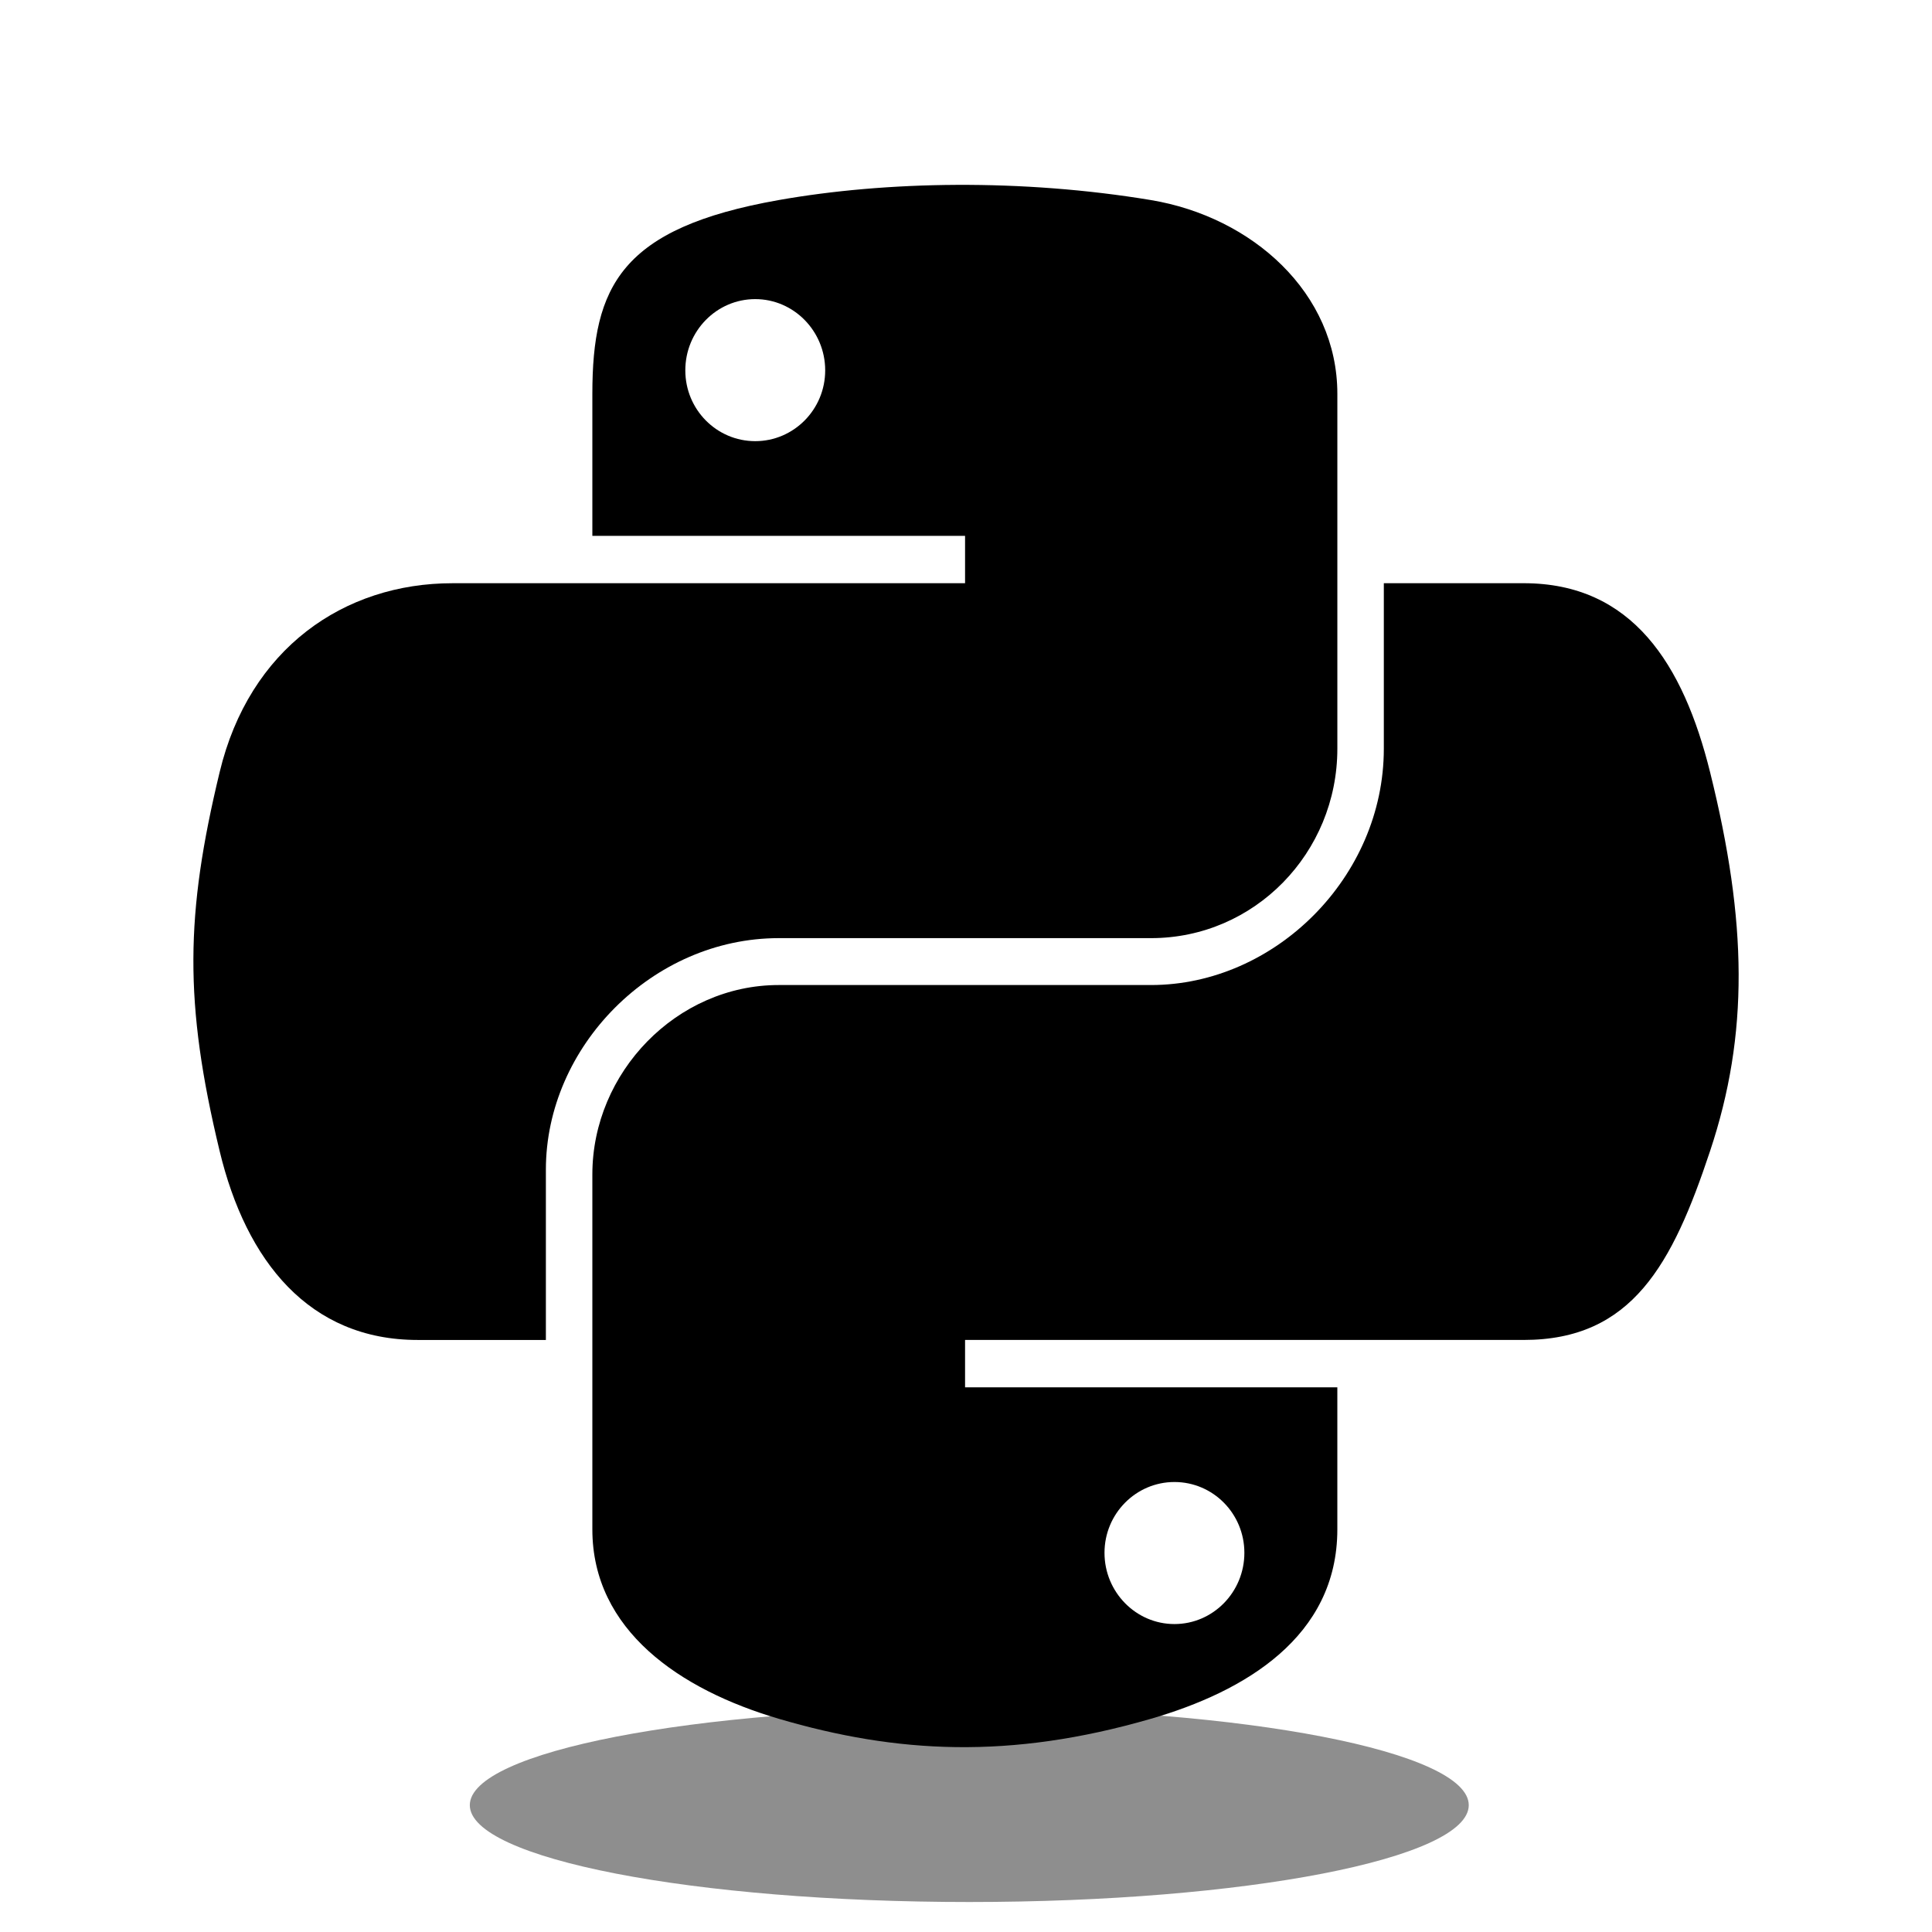
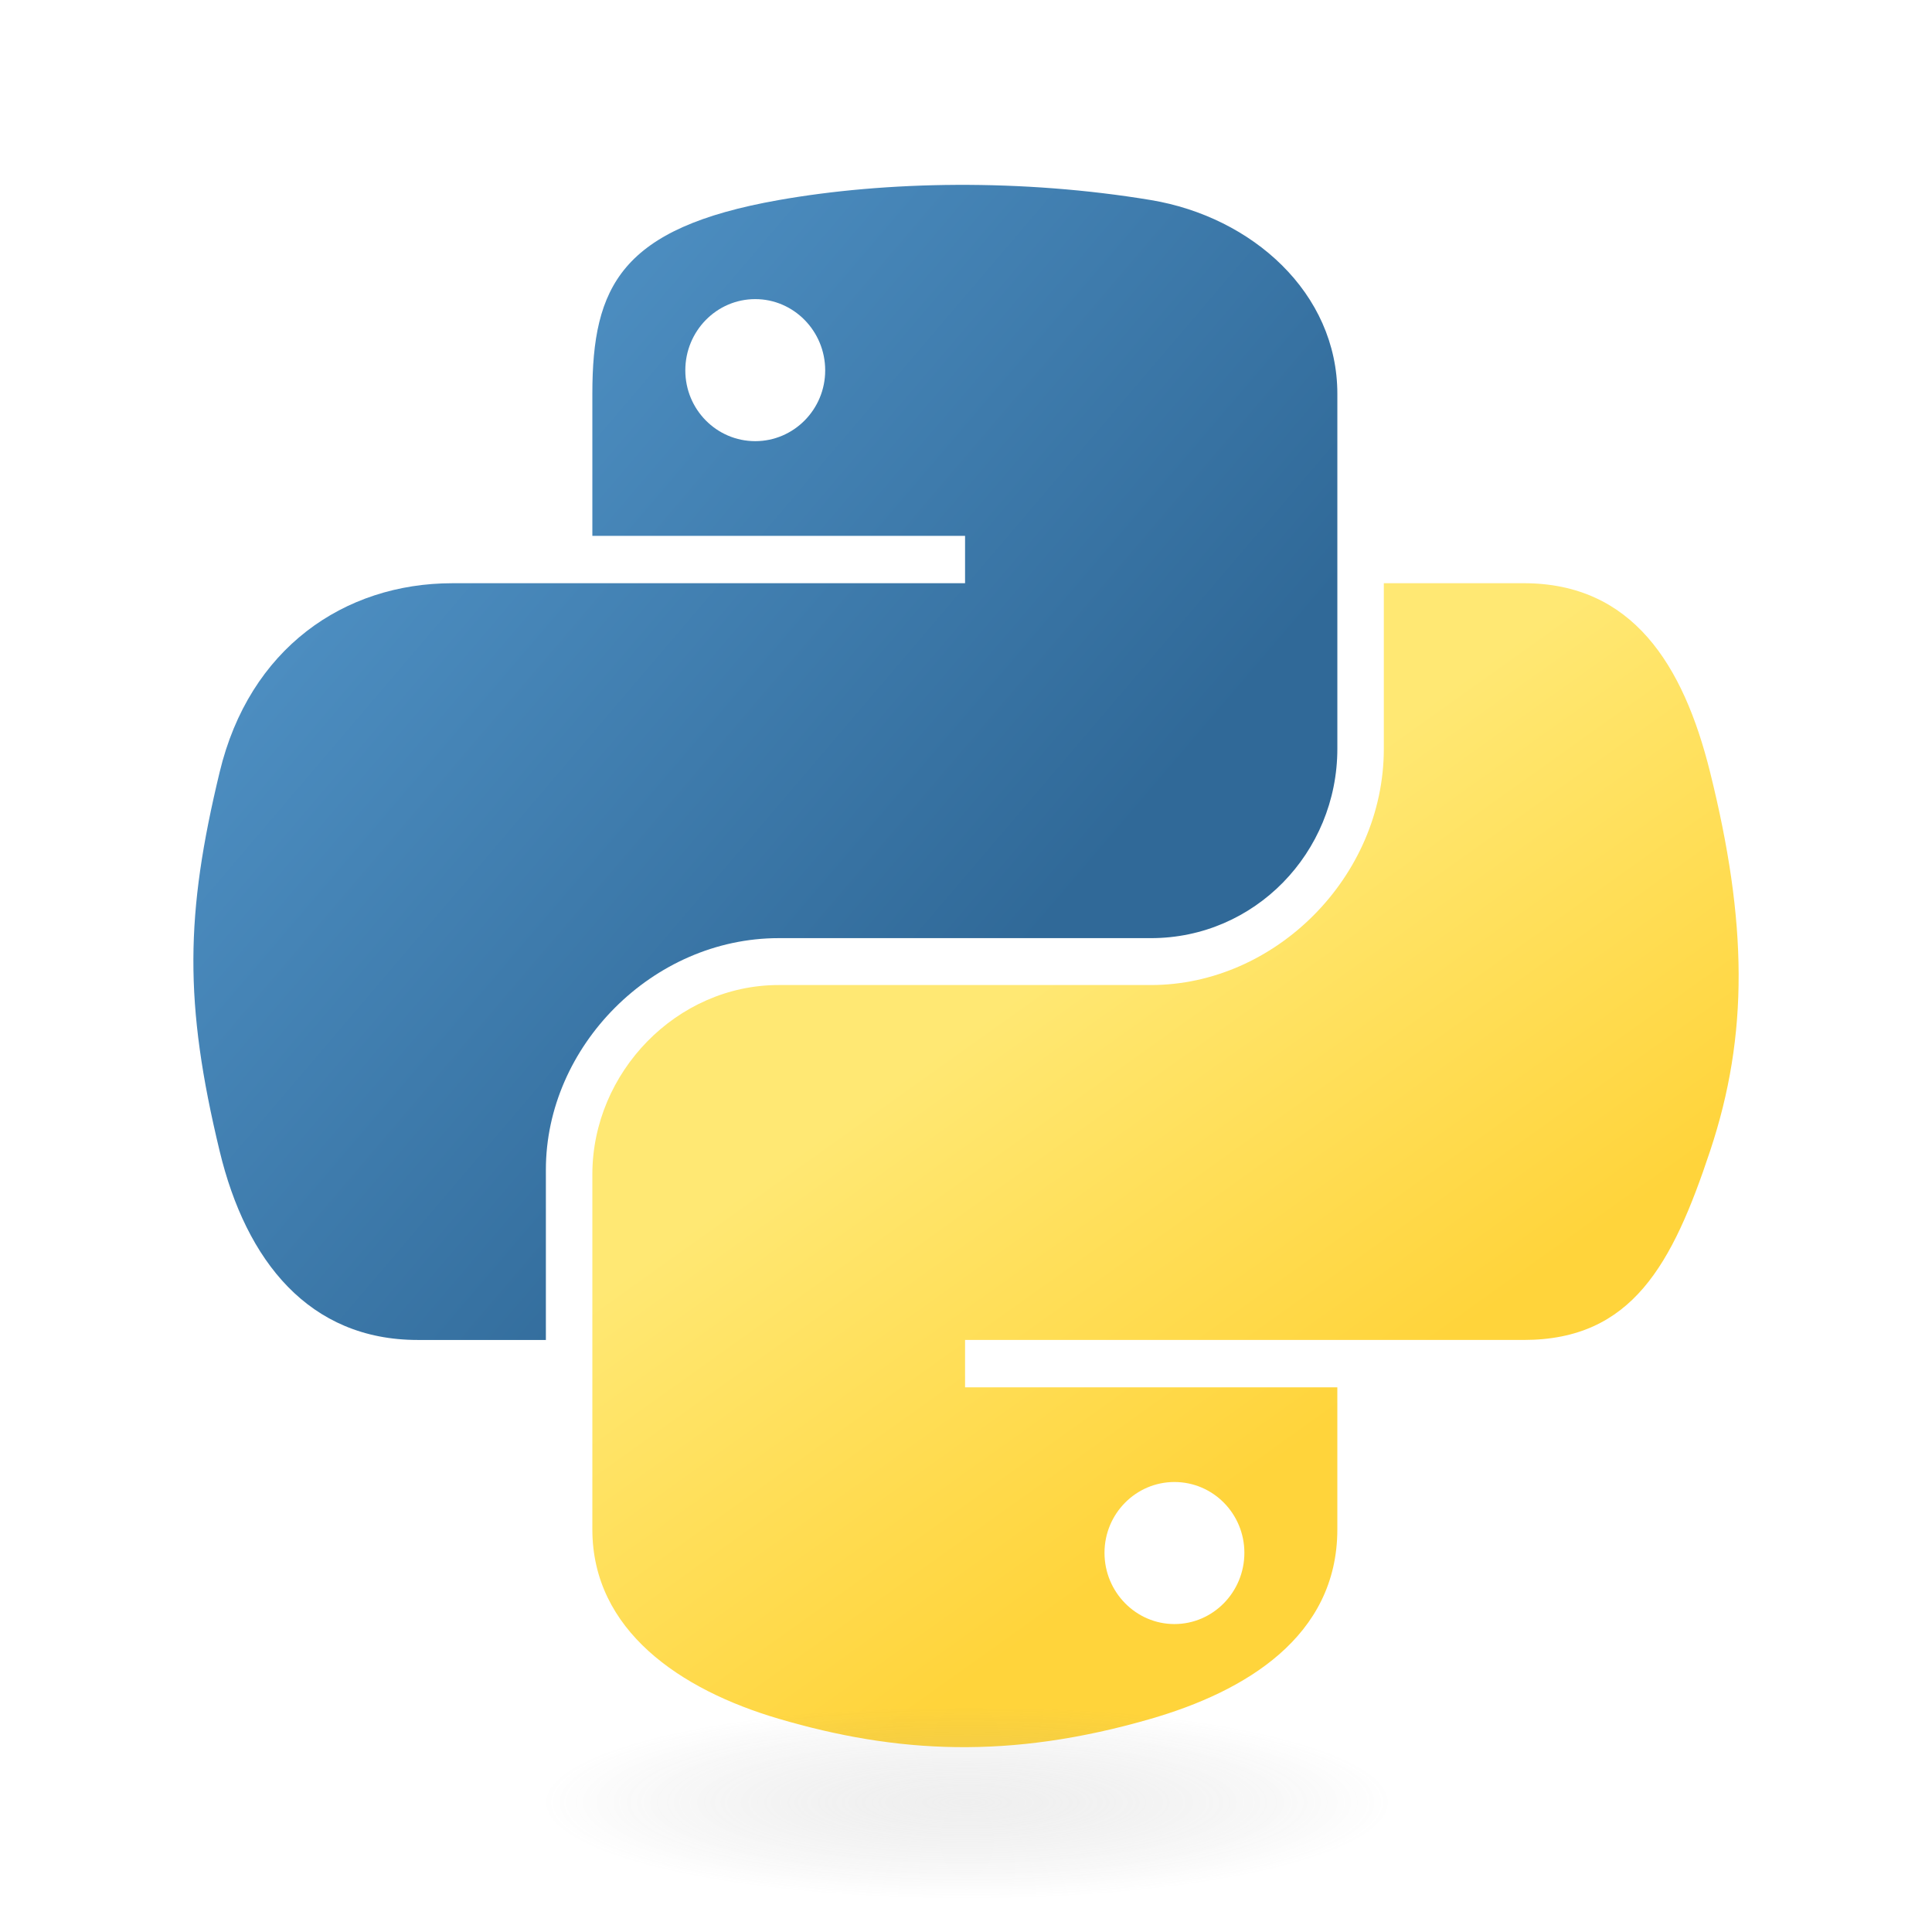
- <svg xmlns="http://www.w3.org/2000/svg" fill="currentColor" viewBox="0 0 128 128">
+ <svg xmlns="http://www.w3.org/2000/svg" viewBox="0 0 128 128">
  <linearGradient id="python-original-a" gradientUnits="userSpaceOnUse" x1="70.252" y1="1237.476" x2="170.659" y2="1151.089" gradientTransform="matrix(.563 0 0 -.568 -29.215 707.817)">
    <stop offset="0" stop-color="#5A9FD4" />
    <stop offset="1" stop-color="#306998" />
  </linearGradient>
  <linearGradient id="python-original-b" gradientUnits="userSpaceOnUse" x1="209.474" y1="1098.811" x2="173.62" y2="1149.537" gradientTransform="matrix(.563 0 0 -.568 -29.215 707.817)">
    <stop offset="0" stop-color="#FFD43B" />
    <stop offset="1" stop-color="#FFE873" />
  </linearGradient>
-   <path d="M63.391 1.988c-4.222.02-8.252.379-11.8 1.007-10.45 1.846-12.346 5.71-12.346 12.837v9.411h24.693v3.137H29.977c-7.176 0-13.46 4.313-15.426 12.521-2.268 9.405-2.368 15.275 0 25.096 1.755 7.311 5.947 12.519 13.124 12.519h8.491V67.234c0-8.151 7.051-15.34 15.426-15.34h24.665c6.866 0 12.346-5.654 12.346-12.548V15.833c0-6.693-5.646-11.72-12.346-12.837-4.244-.706-8.645-1.027-12.866-1.008zM50.037 9.557c2.55 0 4.634 2.117 4.634 4.721 0 2.593-2.083 4.69-4.634 4.69-2.56 0-4.633-2.097-4.633-4.69-.001-2.604 2.073-4.721 4.633-4.721z" transform="translate(0 10.26)" />
-   <path d="M91.682 28.38v10.966c0 8.5-7.208 15.655-15.426 15.655H51.591c-6.756 0-12.346 5.783-12.346 12.549v23.515c0 6.691 5.818 10.628 12.346 12.547 7.816 2.297 15.312 2.713 24.665 0 6.216-1.801 12.346-5.423 12.346-12.547v-9.412H63.938v-3.138h37.012c7.176 0 9.852-5.005 12.348-12.519 2.578-7.735 2.467-15.174 0-25.096-1.774-7.145-5.161-12.521-12.348-12.521h-9.268zM77.809 87.927c2.561 0 4.634 2.097 4.634 4.692 0 2.602-2.074 4.719-4.634 4.719-2.55 0-4.633-2.117-4.633-4.719 0-2.595 2.083-4.692 4.633-4.692z" transform="translate(0 10.26)" />
+   <path fill="url(#python-original-a)" d="M63.391 1.988c-4.222.02-8.252.379-11.8 1.007-10.45 1.846-12.346 5.71-12.346 12.837v9.411h24.693v3.137H29.977c-7.176 0-13.46 4.313-15.426 12.521-2.268 9.405-2.368 15.275 0 25.096 1.755 7.311 5.947 12.519 13.124 12.519h8.491V67.234c0-8.151 7.051-15.34 15.426-15.34h24.665c6.866 0 12.346-5.654 12.346-12.548V15.833c0-6.693-5.646-11.72-12.346-12.837-4.244-.706-8.645-1.027-12.866-1.008zM50.037 9.557c2.55 0 4.634 2.117 4.634 4.721 0 2.593-2.083 4.69-4.634 4.69-2.56 0-4.633-2.097-4.633-4.69-.001-2.604 2.073-4.721 4.633-4.721z" transform="translate(0 10.26)" />
+   <path fill="url(#python-original-b)" d="M91.682 28.38v10.966c0 8.5-7.208 15.655-15.426 15.655H51.591c-6.756 0-12.346 5.783-12.346 12.549v23.515c0 6.691 5.818 10.628 12.346 12.547 7.816 2.297 15.312 2.713 24.665 0 6.216-1.801 12.346-5.423 12.346-12.547v-9.412H63.938v-3.138h37.012c7.176 0 9.852-5.005 12.348-12.519 2.578-7.735 2.467-15.174 0-25.096-1.774-7.145-5.161-12.521-12.348-12.521h-9.268zM77.809 87.927c2.561 0 4.634 2.097 4.634 4.692 0 2.602-2.074 4.719-4.634 4.719-2.55 0-4.633-2.117-4.633-4.719 0-2.595 2.083-4.692 4.633-4.692z" transform="translate(0 10.26)" />
  <radialGradient id="python-original-c" cx="1825.678" cy="444.45" r="26.743" gradientTransform="matrix(0 -.24 -1.055 0 532.979 557.576)" gradientUnits="userSpaceOnUse">
    <stop offset="0" stop-color="#B8B8B8" stop-opacity=".498" />
    <stop offset="1" stop-color="#7F7F7F" stop-opacity="0" />
  </radialGradient>
-   <path opacity=".444" d="M97.309 119.597c0 3.543-14.816 6.416-33.091 6.416-18.276 0-33.092-2.873-33.092-6.416 0-3.544 14.815-6.417 33.092-6.417 18.275 0 33.091 2.872 33.091 6.417z" />
+   <path opacity=".444" fill="url(#python-original-c)" d="M97.309 119.597c0 3.543-14.816 6.416-33.091 6.416-18.276 0-33.092-2.873-33.092-6.416 0-3.544 14.815-6.417 33.092-6.417 18.275 0 33.091 2.872 33.091 6.417z" />
</svg>
